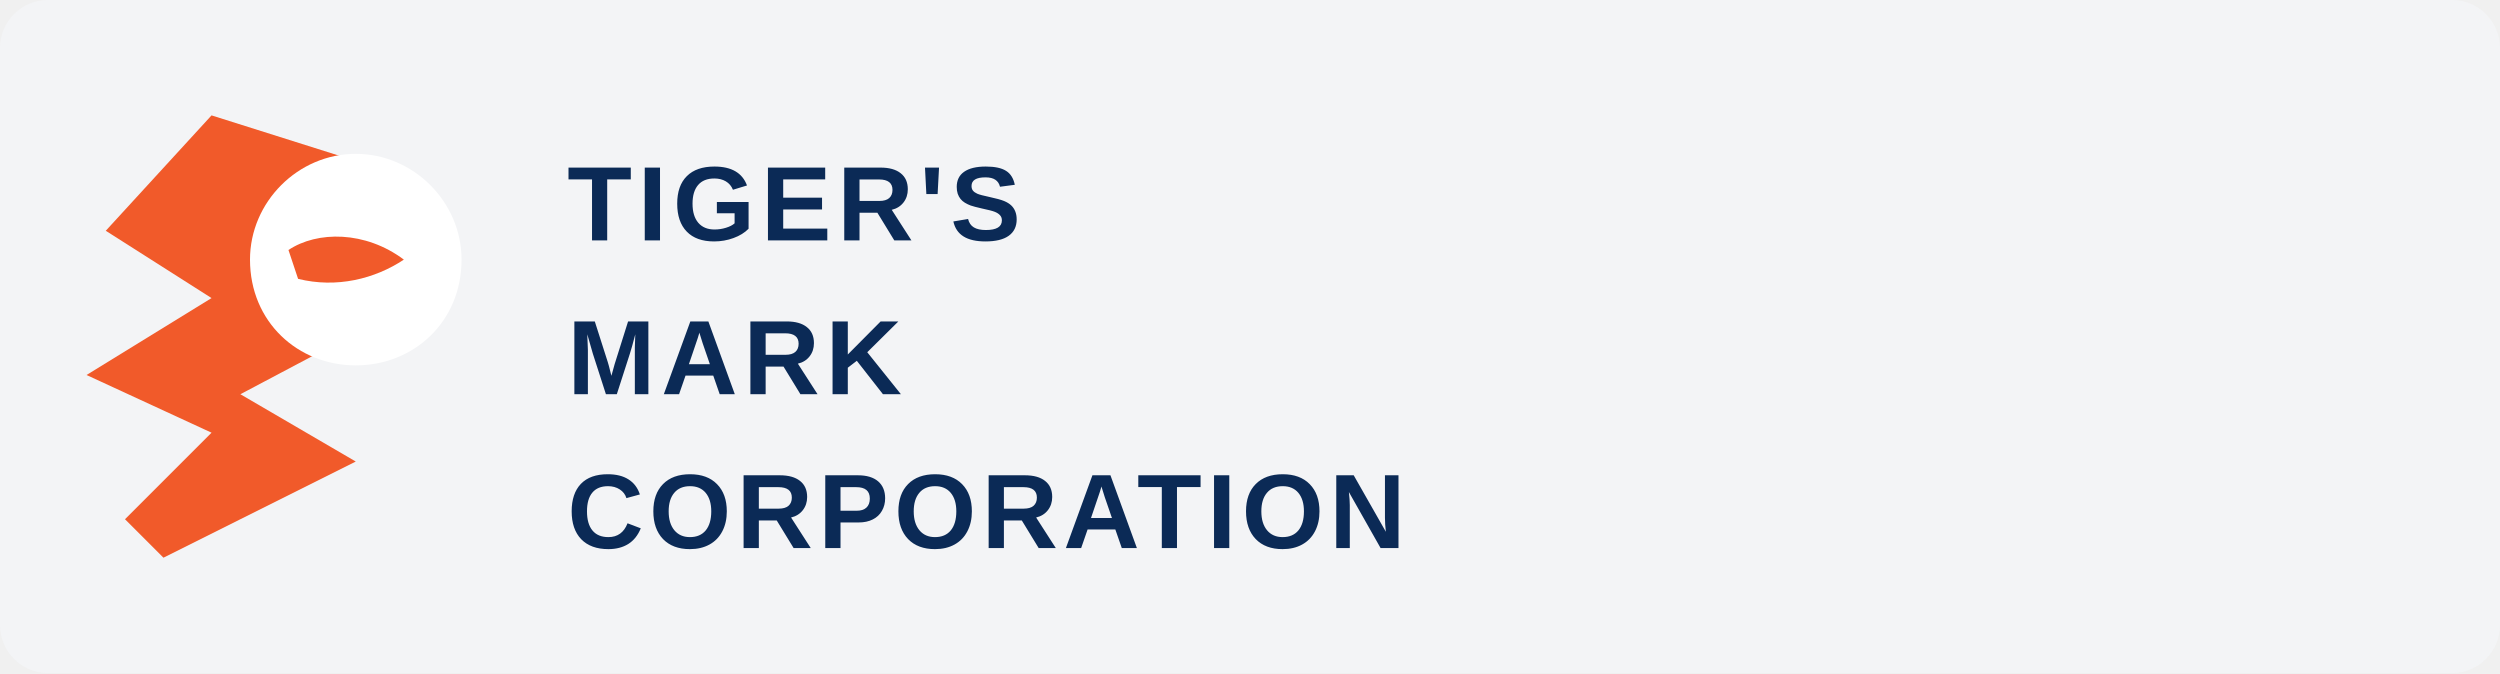
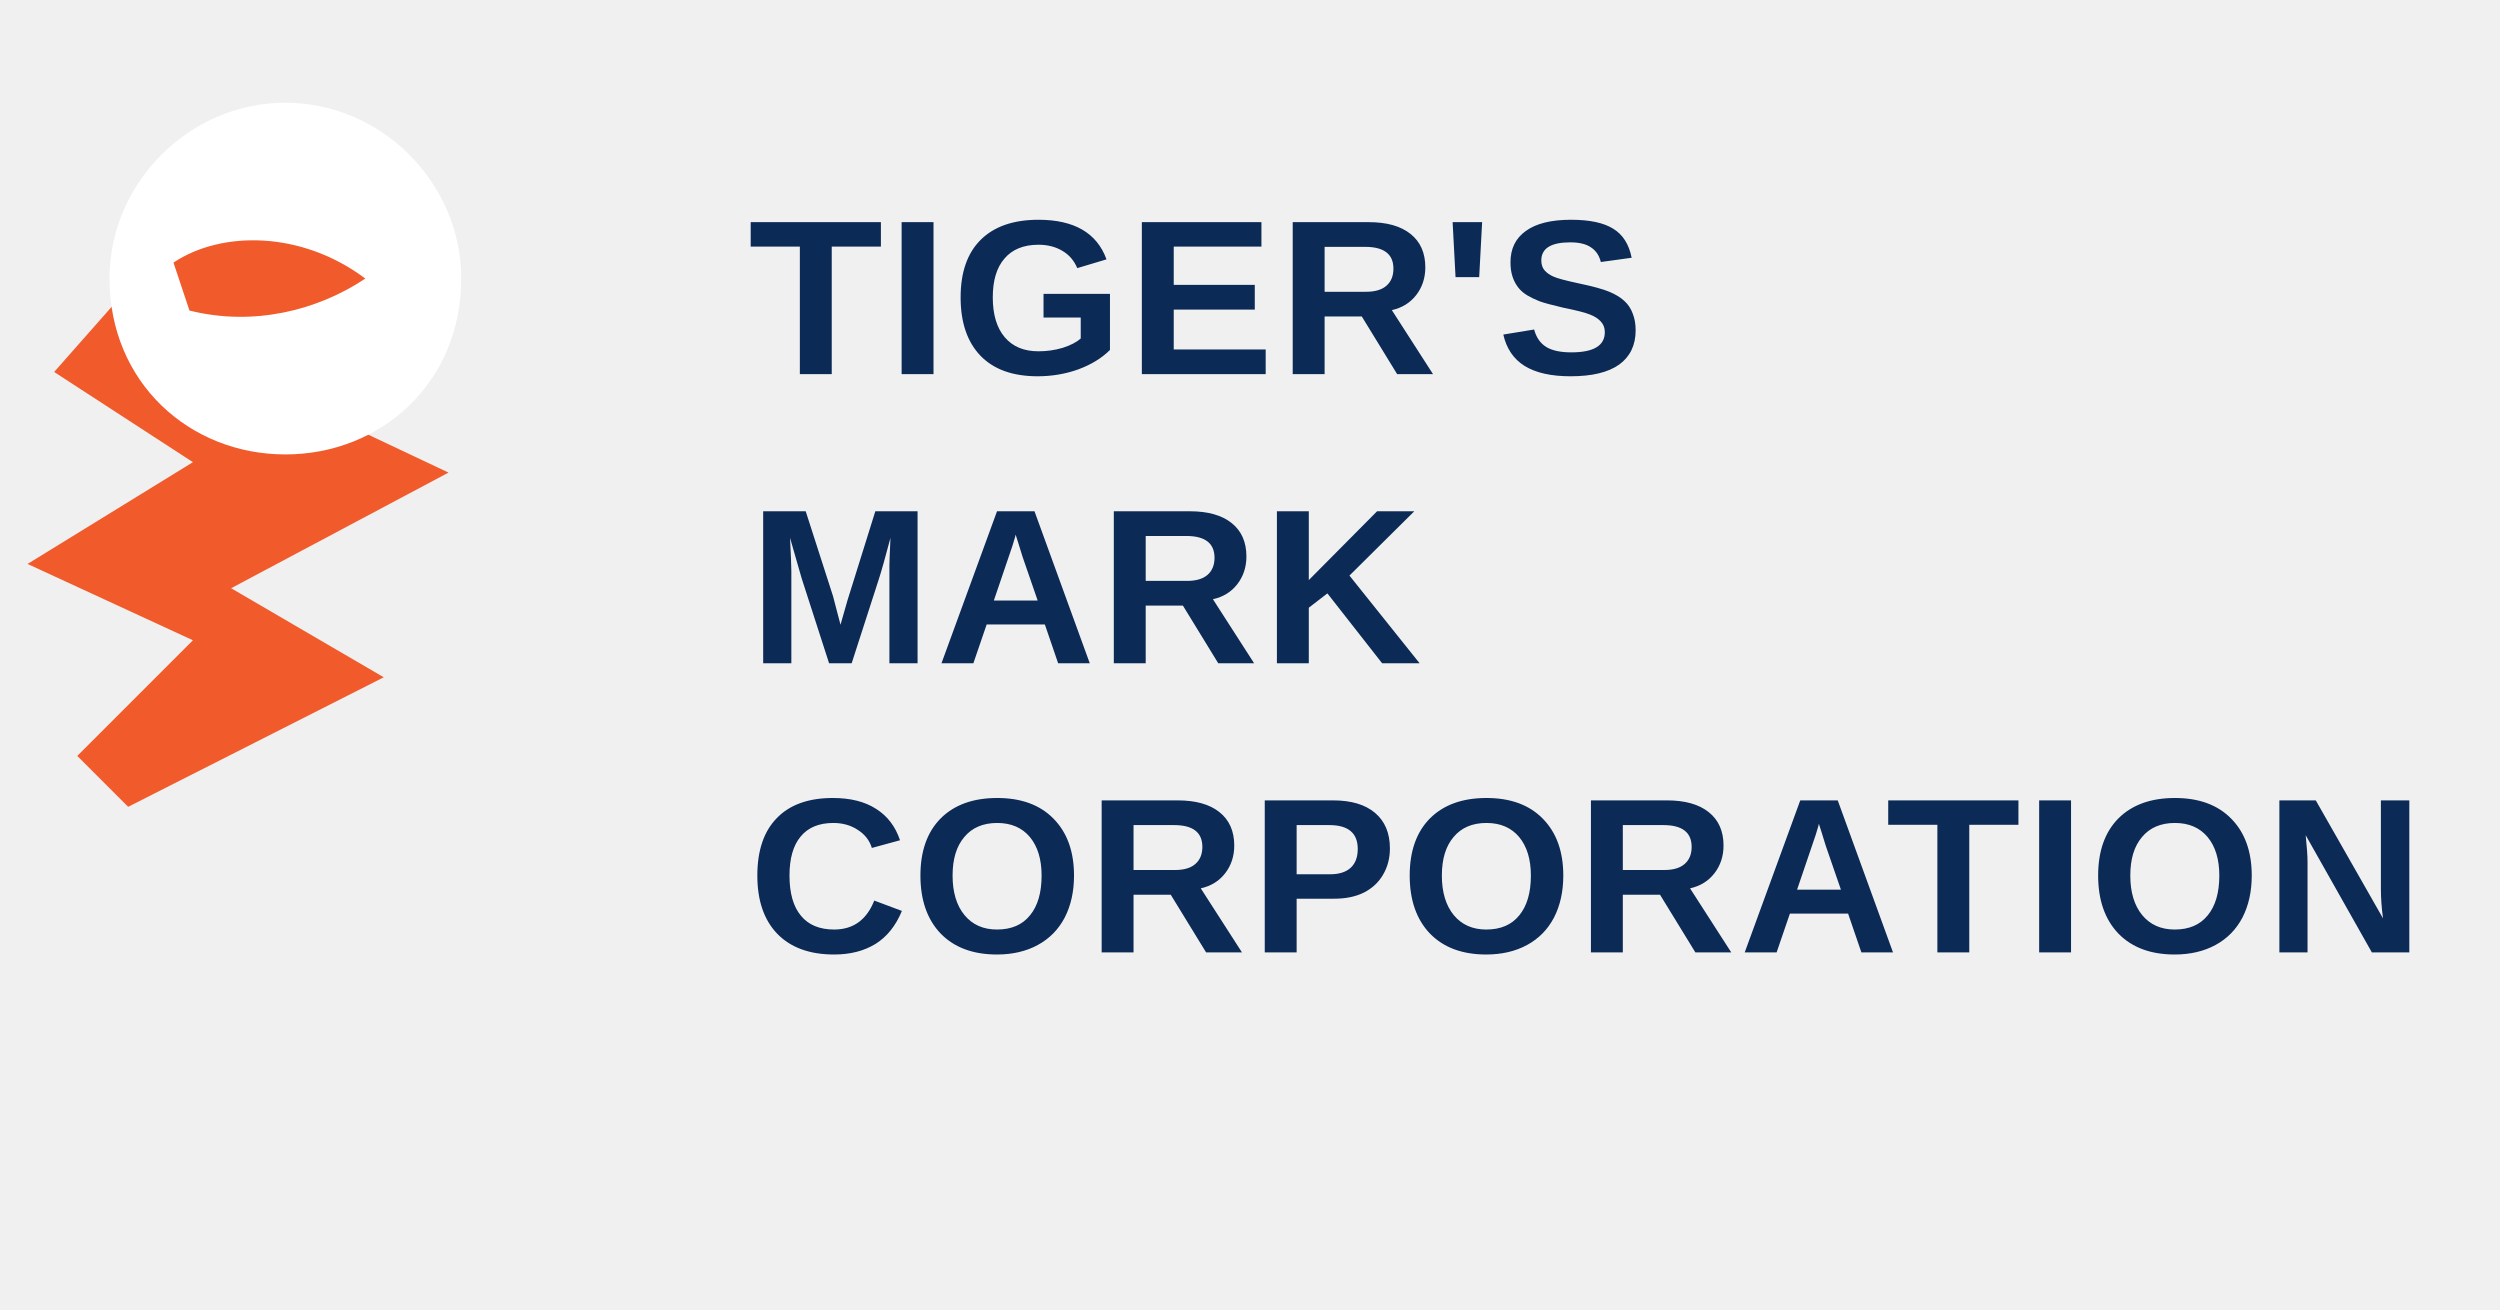
- <svg xmlns="http://www.w3.org/2000/svg" width="520" height="140" viewBox="0 0 520 140" fill="none">
-   <rect width="520" height="140" rx="10" fill="#F3F4F6" />
-   <path d="M44 24L82 36L58 52L84 64L50 82L74 96L34 116L26 108L44 90L18 78L44 62L22 48L44 24Z" fill="#F15A2A" />
-   <path d="M74 32C86 32 96 42 96 54C96 67 86 76 74 76C62 76 52 67 52 54C52 42 62 32 74 32Z" fill="#FFFFFF" />
-   <path d="M60 52C66 48 76 48 84 54C78 58 70 60 62 58L60 52Z" fill="#F15A2A" />
-   <text x="118" y="50" fill="#0B2A56" font-size="22" font-family="Arial, Helvetica, sans-serif" font-weight="700" letter-spacing="1.2">TIGER'S</text>
-   <text x="118" y="82" fill="#0B2A56" font-size="22" font-family="Arial, Helvetica, sans-serif" font-weight="700" letter-spacing="1.2">MARK</text>
-   <text x="118" y="114" fill="#0B2A56" font-size="22" font-family="Arial, Helvetica, sans-serif" font-weight="700" letter-spacing="1.1">CORPORATION</text>
+ <svg xmlns="http://www.w3.org/2000/svg" width="147" height="77" viewBox="0 0 147 77" fill="none">
+   <path d="M10.8 6.8L31.8 13.4L18.5 22.3L32.9 29.1L14.1 39.1L27.3 46.8L5.2 58L0.8 53.6L10.8 43.6L-3.5 37L10.8 28.2L-1.2 20.4L10.8 6.8Z" fill="#F15A2A" transform="translate(4 8) scale(0.68)" />
+   <path d="M74 32C86 32 96 42 96 54C96 67 86 76 74 76C62 76 52 67 52 54C52 42 62 32 74 32Z" fill="#FFFFFF" transform="translate(-18 -9) scale(0.47)" />
+   <path d="M60 52C66 48 76 48 84 54C78 58 70 60 62 58L60 52Z" fill="#F15A2A" transform="translate(-18 -9) scale(0.47)" />
+   <text x="44" y="22" fill="#0B2A56" font-size="13" font-family="Arial, Helvetica, sans-serif" font-weight="700" letter-spacing="0.2">TIGER'S</text>
+   <text x="44" y="39" fill="#0B2A56" font-size="13" font-family="Arial, Helvetica, sans-serif" font-weight="700" letter-spacing="0.2">MARK</text>
+   <text x="44" y="56" fill="#0B2A56" font-size="13" font-family="Arial, Helvetica, sans-serif" font-weight="700" letter-spacing="0.2">CORPORATION</text>
</svg>
